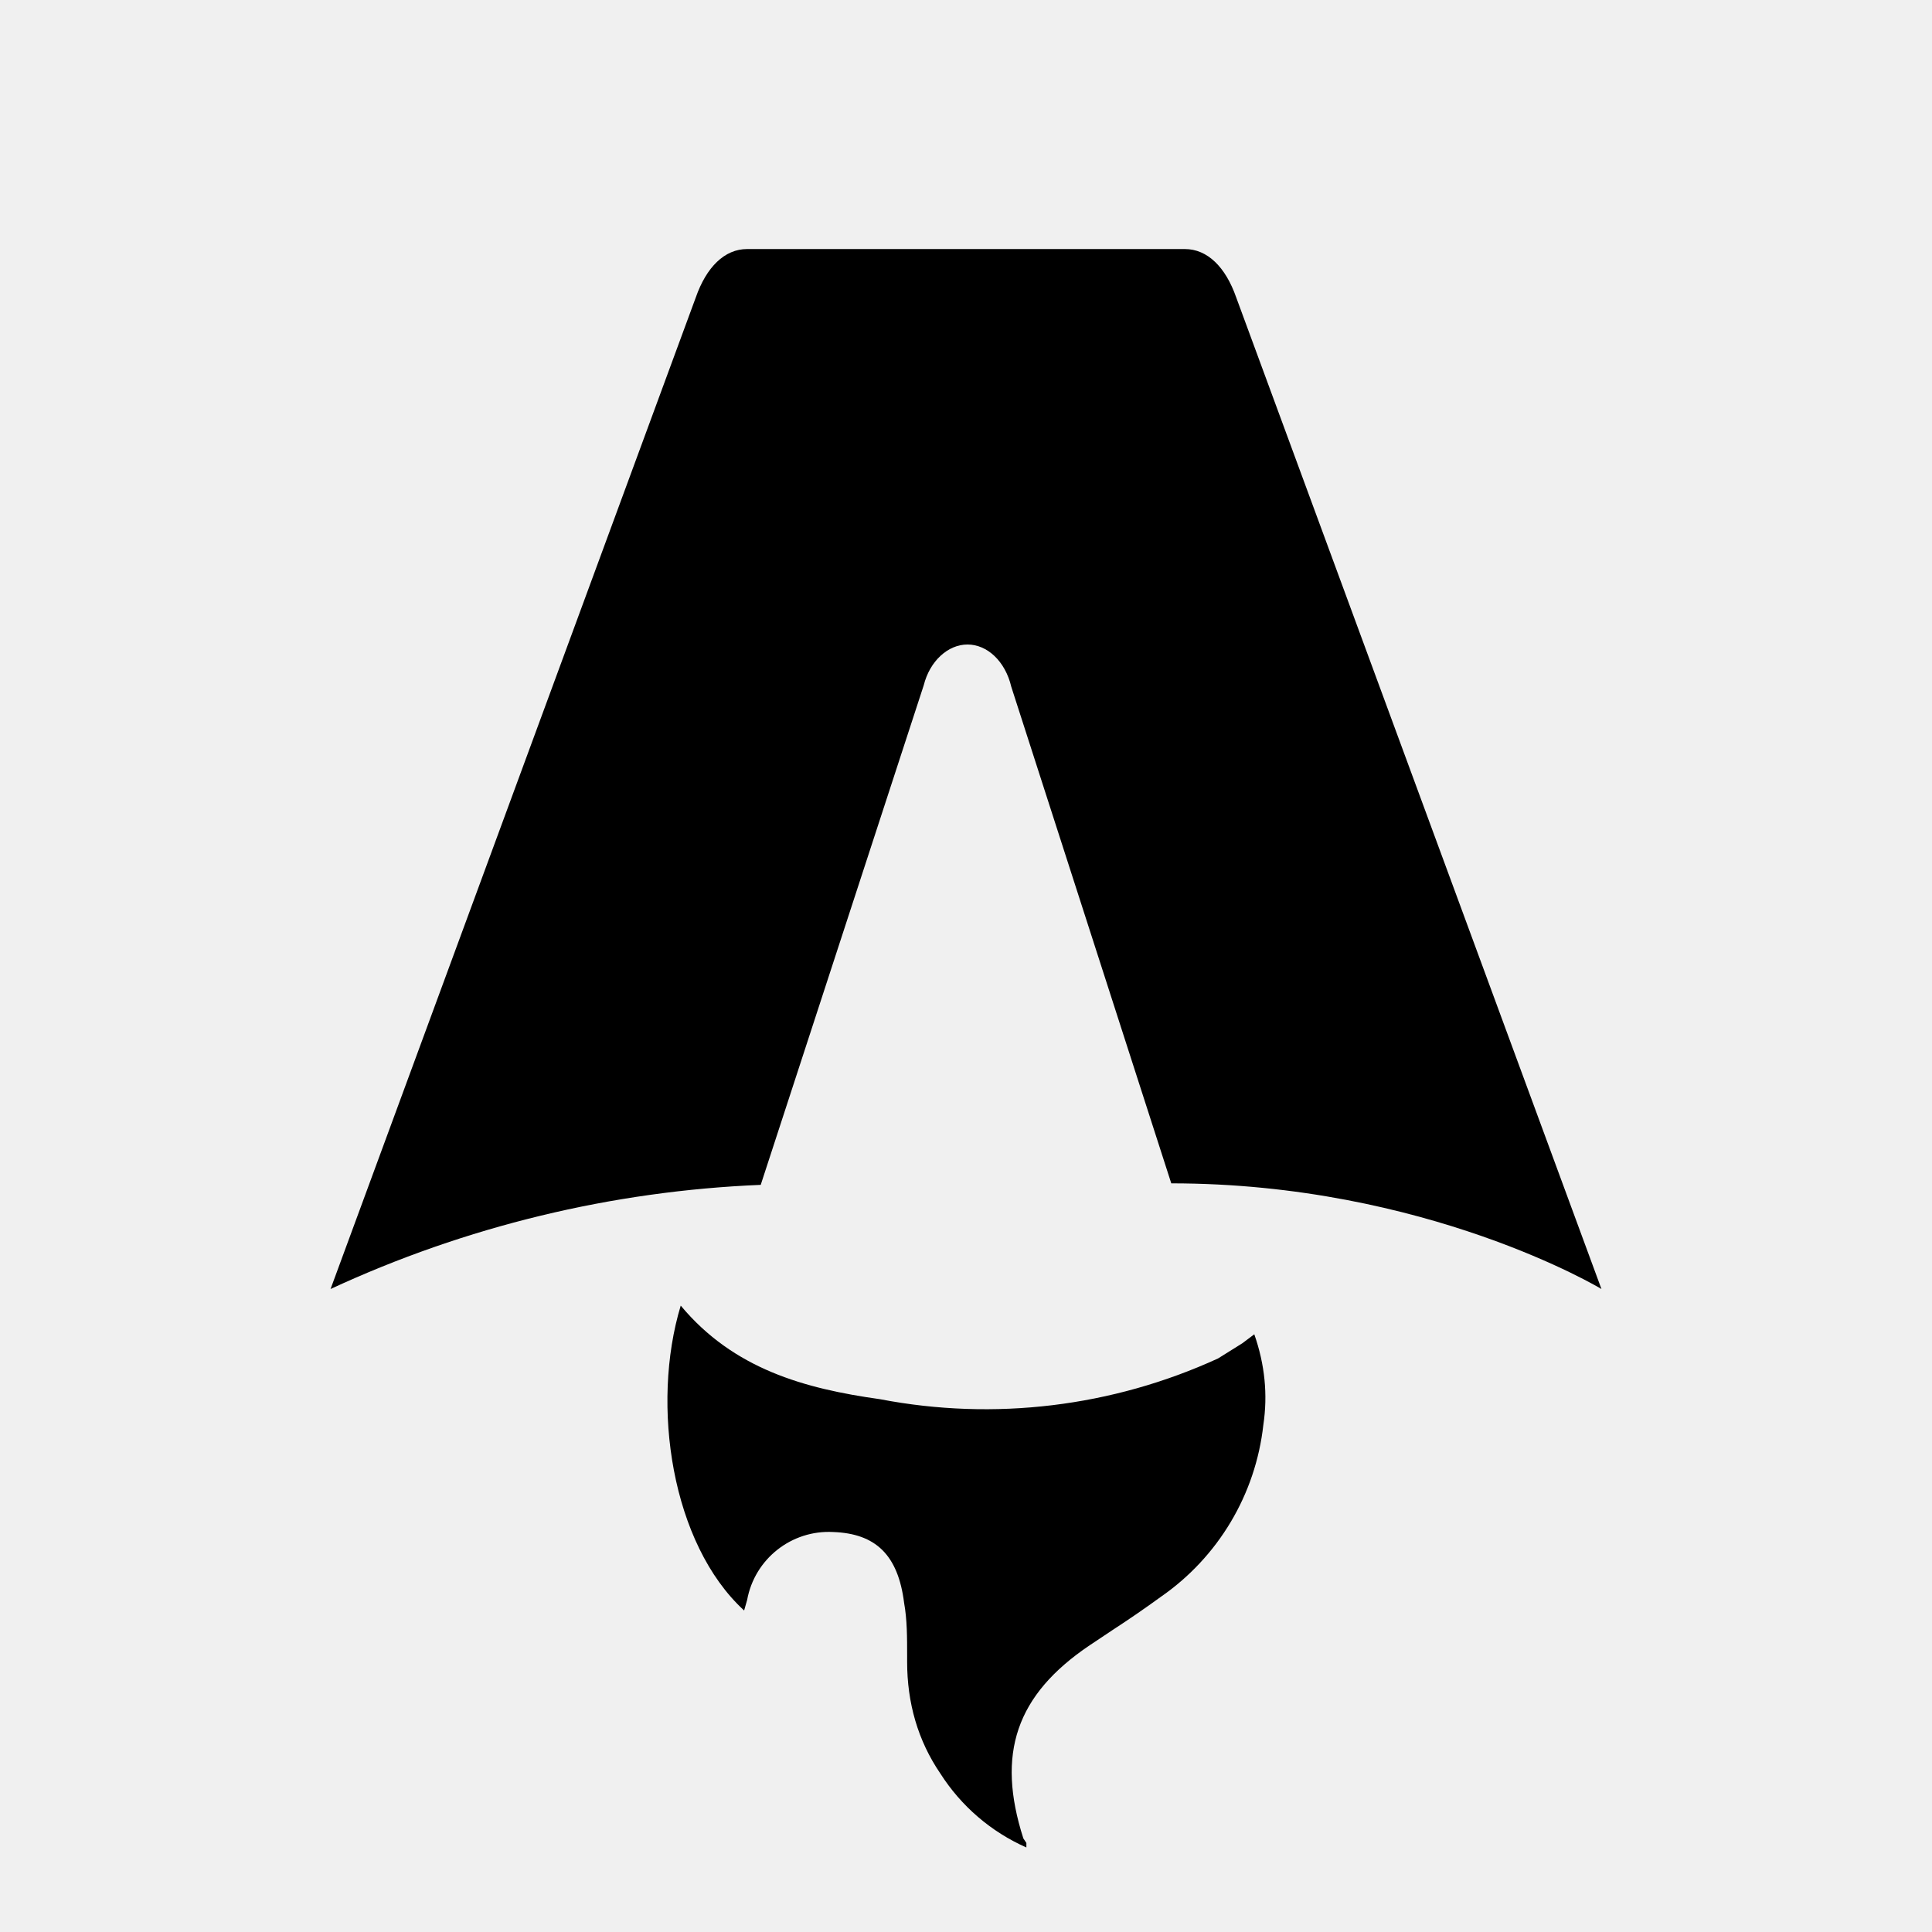
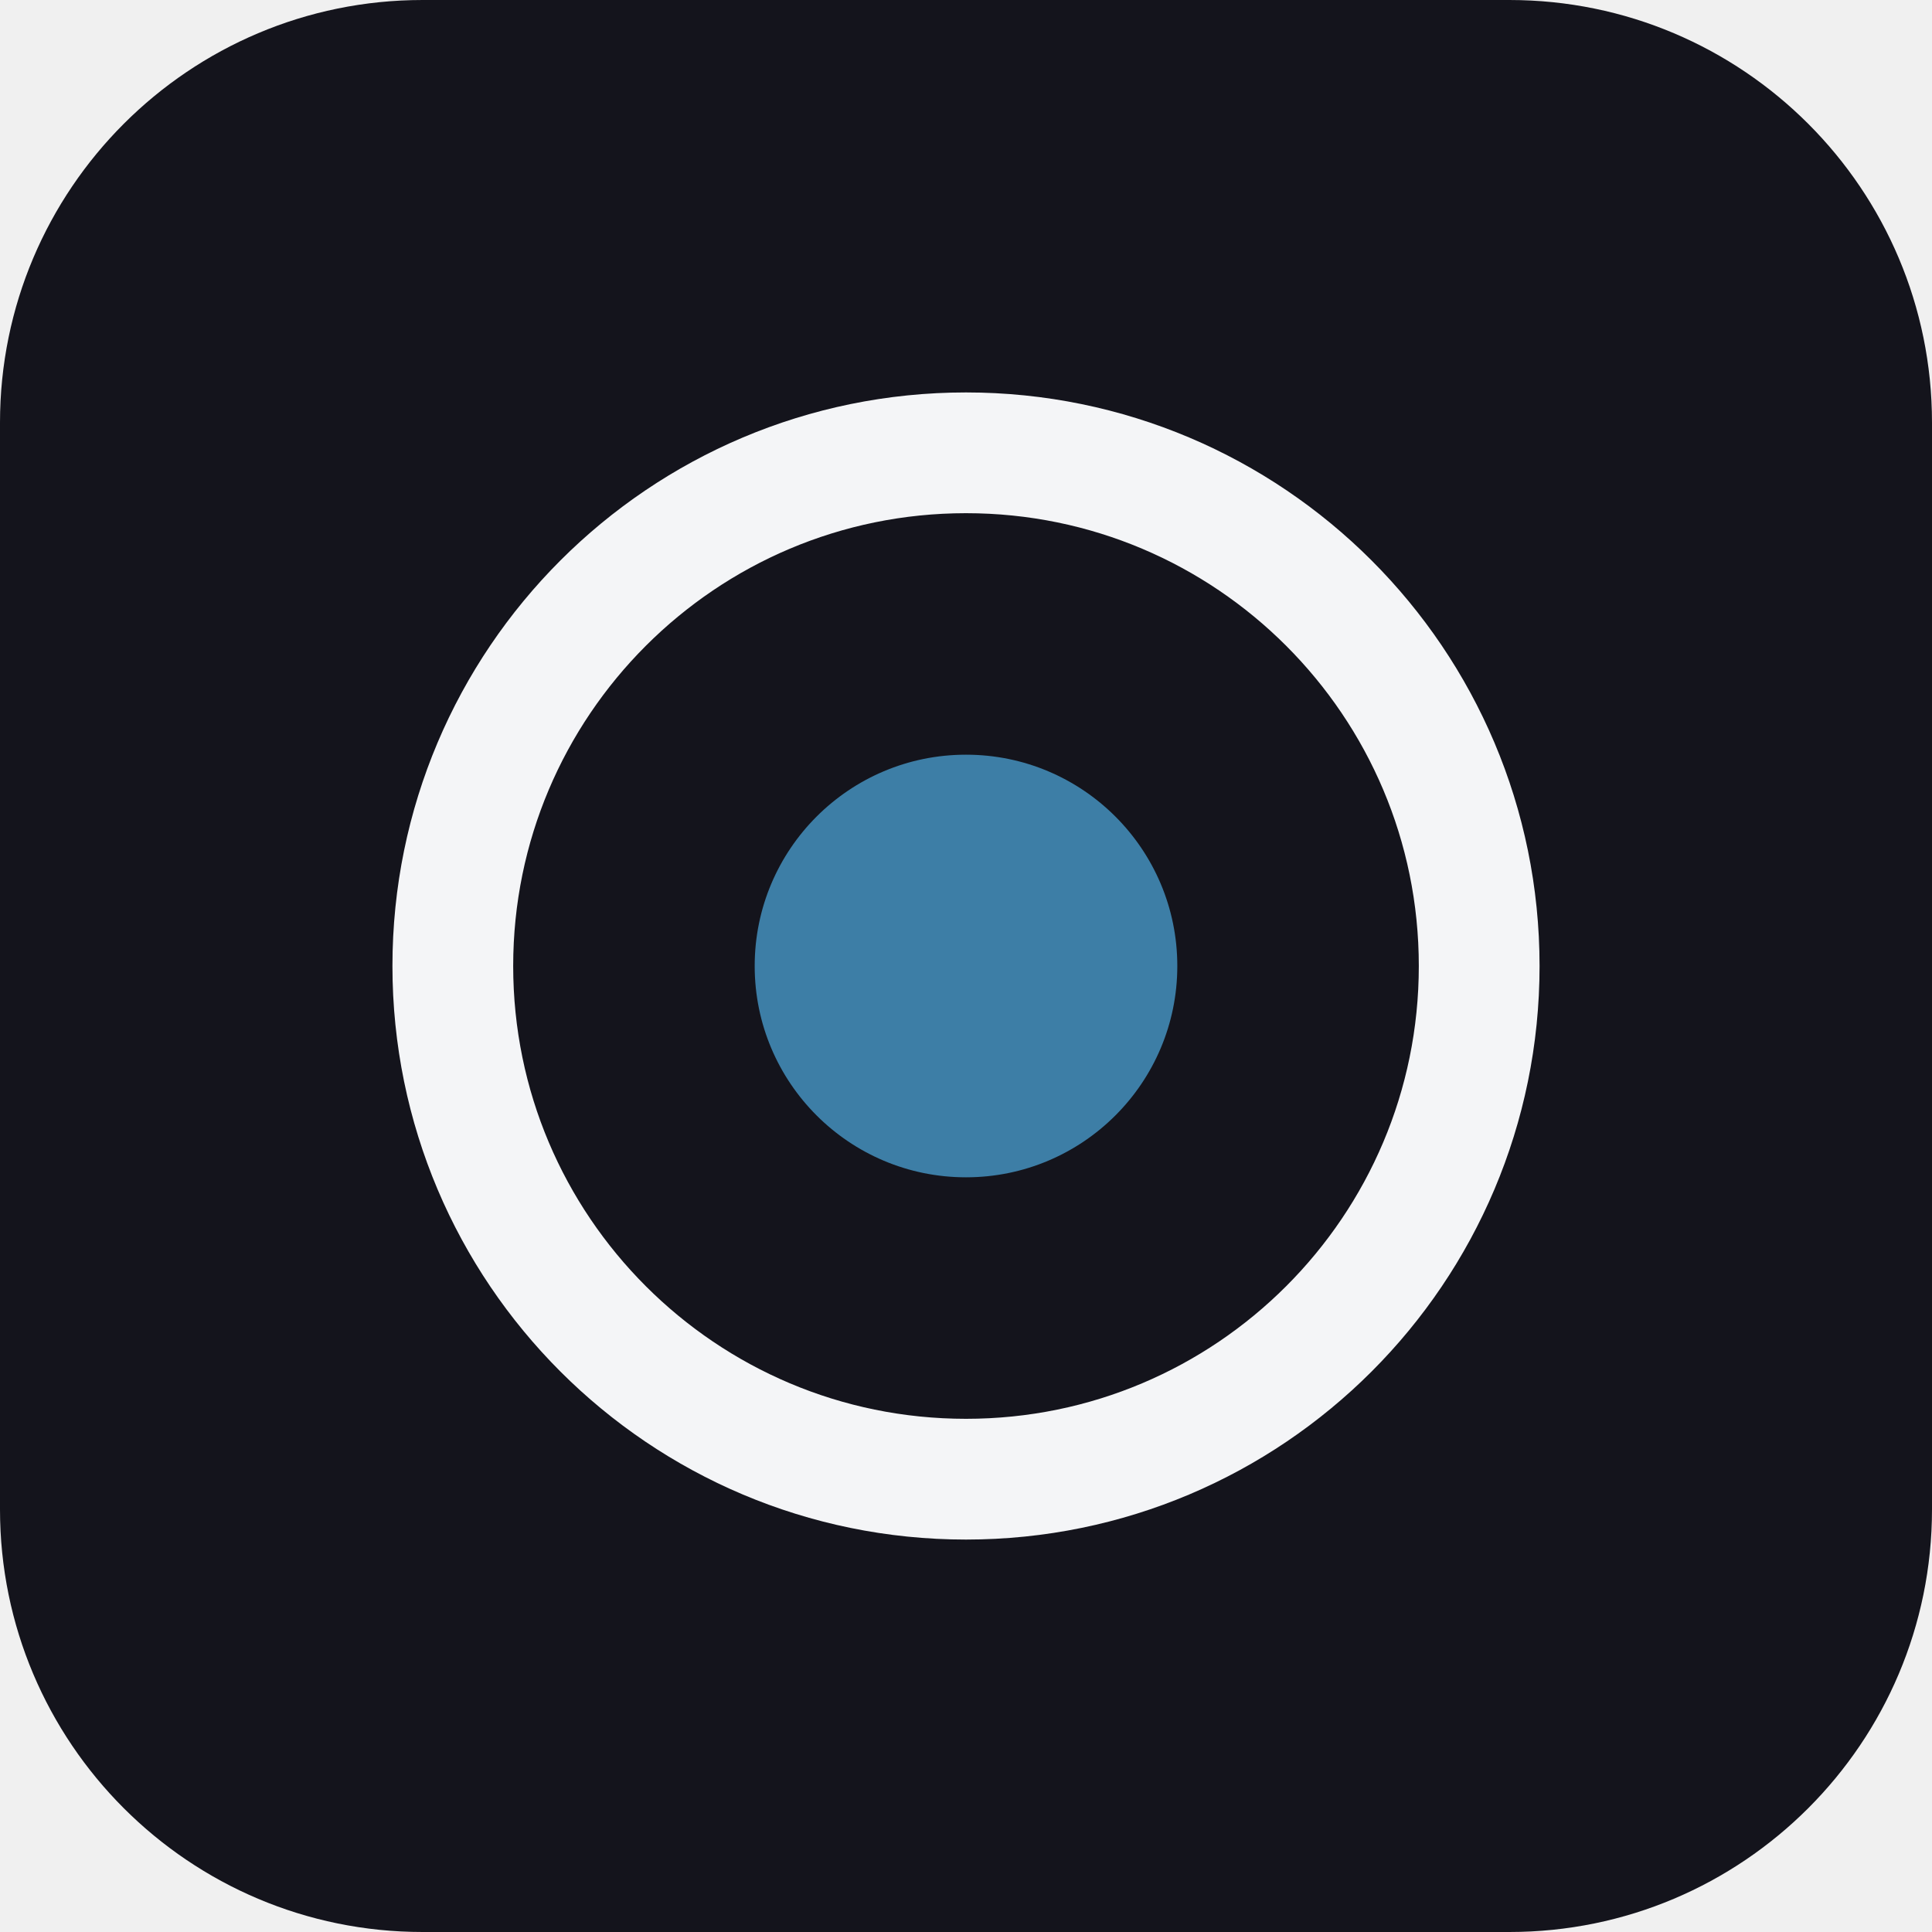
<svg xmlns="http://www.w3.org/2000/svg" fill="none" viewBox="0 0 128 128">
-   <path d="M50.4 78.5a75.1 75.1 0 0 0-28.5 6.9l24.2-65.7c.7-2 1.9-3.2 3.4-3.2h29c1.5 0 2.7 1.2 3.4 3.2l24.2 65.7s-11.6-7-28.5-7L67 45.5c-.4-1.7-1.6-2.8-2.9-2.8-1.3 0-2.5 1.1-2.9 2.7L50.4 78.5Zm-1.1 28.2Zm-4.2-20.2c-2 6.6-.6 15.8 4.2 20.2a17.5 17.5 0 0 1 .2-.7 5.5 5.5 0 0 1 5.7-4.5c2.8.1 4.3 1.5 4.7 4.7.2 1.1.2 2.3.2 3.5v.4c0 2.7.7 5.2 2.2 7.4a13 13 0 0 0 5.7 4.9v-.3l-.2-.3c-1.8-5.6-.5-9.5 4.4-12.8l1.5-1a73 73 0 0 0 3.2-2.2 16 16 0 0 0 6.8-11.4c.3-2 .1-4-.6-6l-.8.6-1.6 1a37 37 0 0 1-22.4 2.7c-5-.7-9.7-2-13.2-6.2Z" />
+   <rect width="128" height="128" rx="28" fill="#14141c" />
+   <circle cx="64" cy="64" r="34" fill="none" stroke="#f4f5f7" stroke-width="8" />
+   <circle cx="64" cy="64" r="14" fill="#3d7ea6" />
  <style>
-         path { fill: #000; }
-         @media (prefers-color-scheme: dark) {
-             path { fill: #FFF; }
-         }
-     </style>
+     @media (prefers-color-scheme: light) {
+       rect { fill: #f4f5f7; }
+       circle:nth-of-type(1) { stroke: #14141c; }
+     }
+   </style>
</svg>
